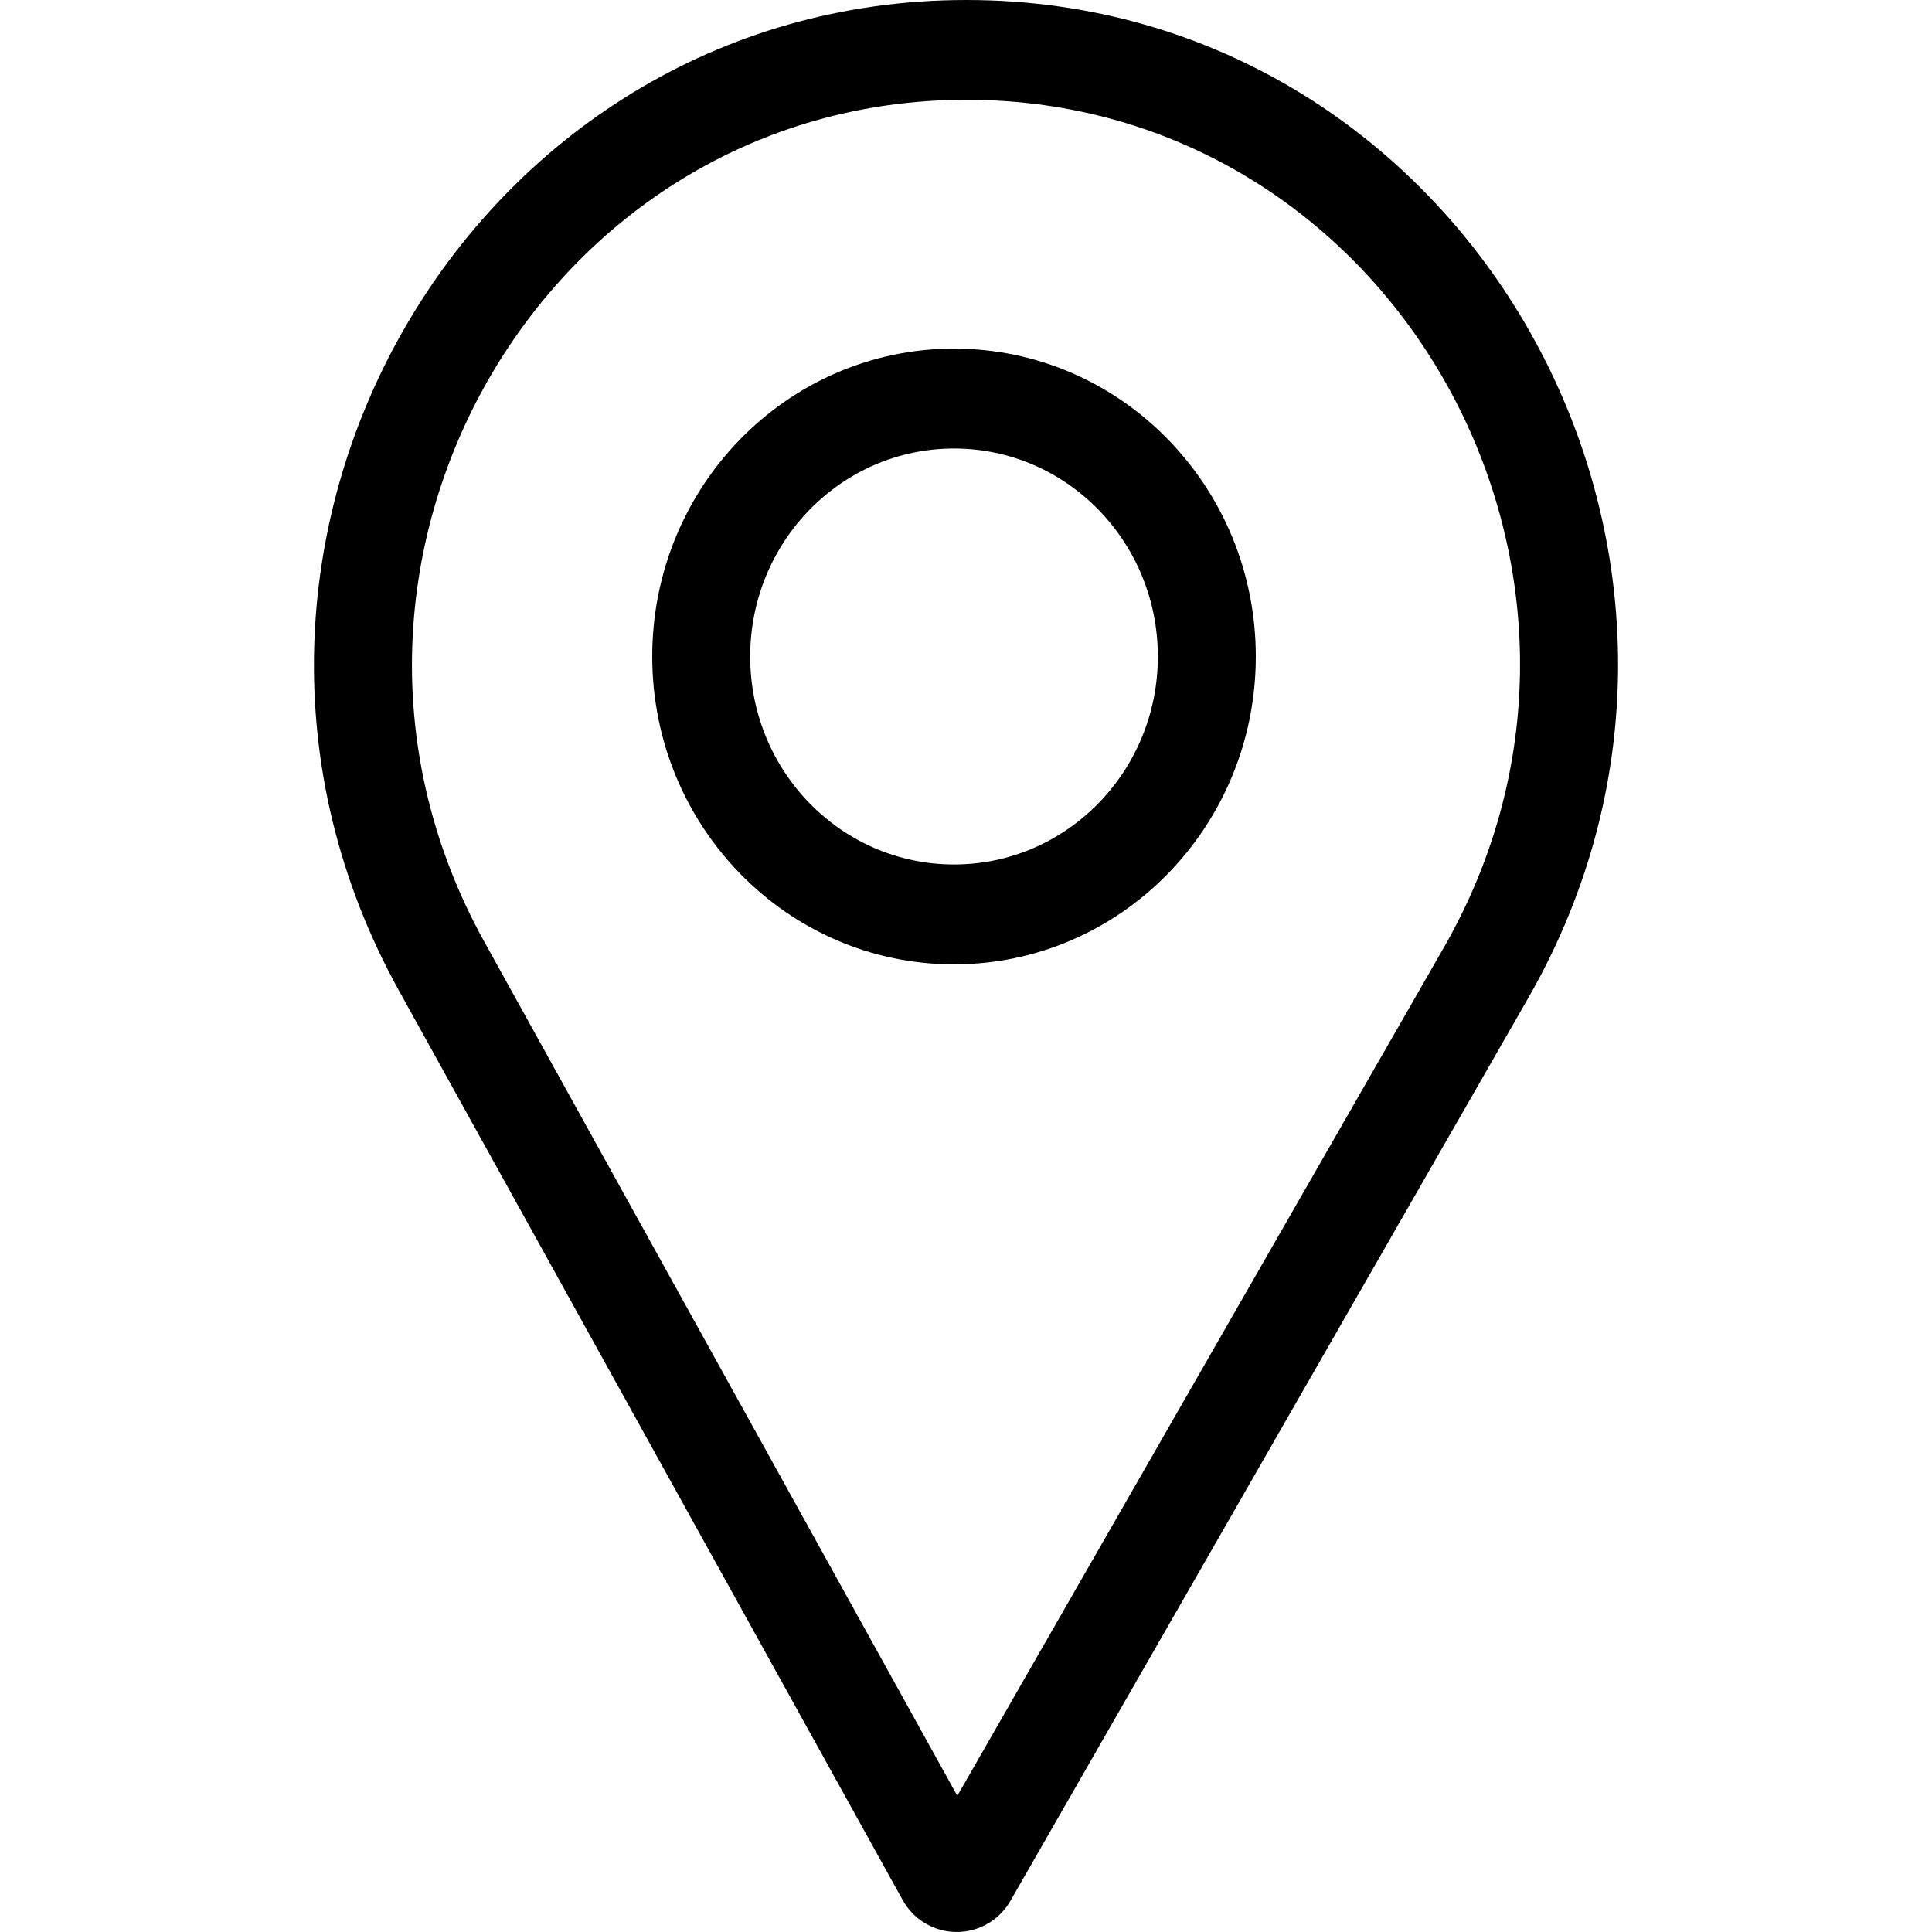
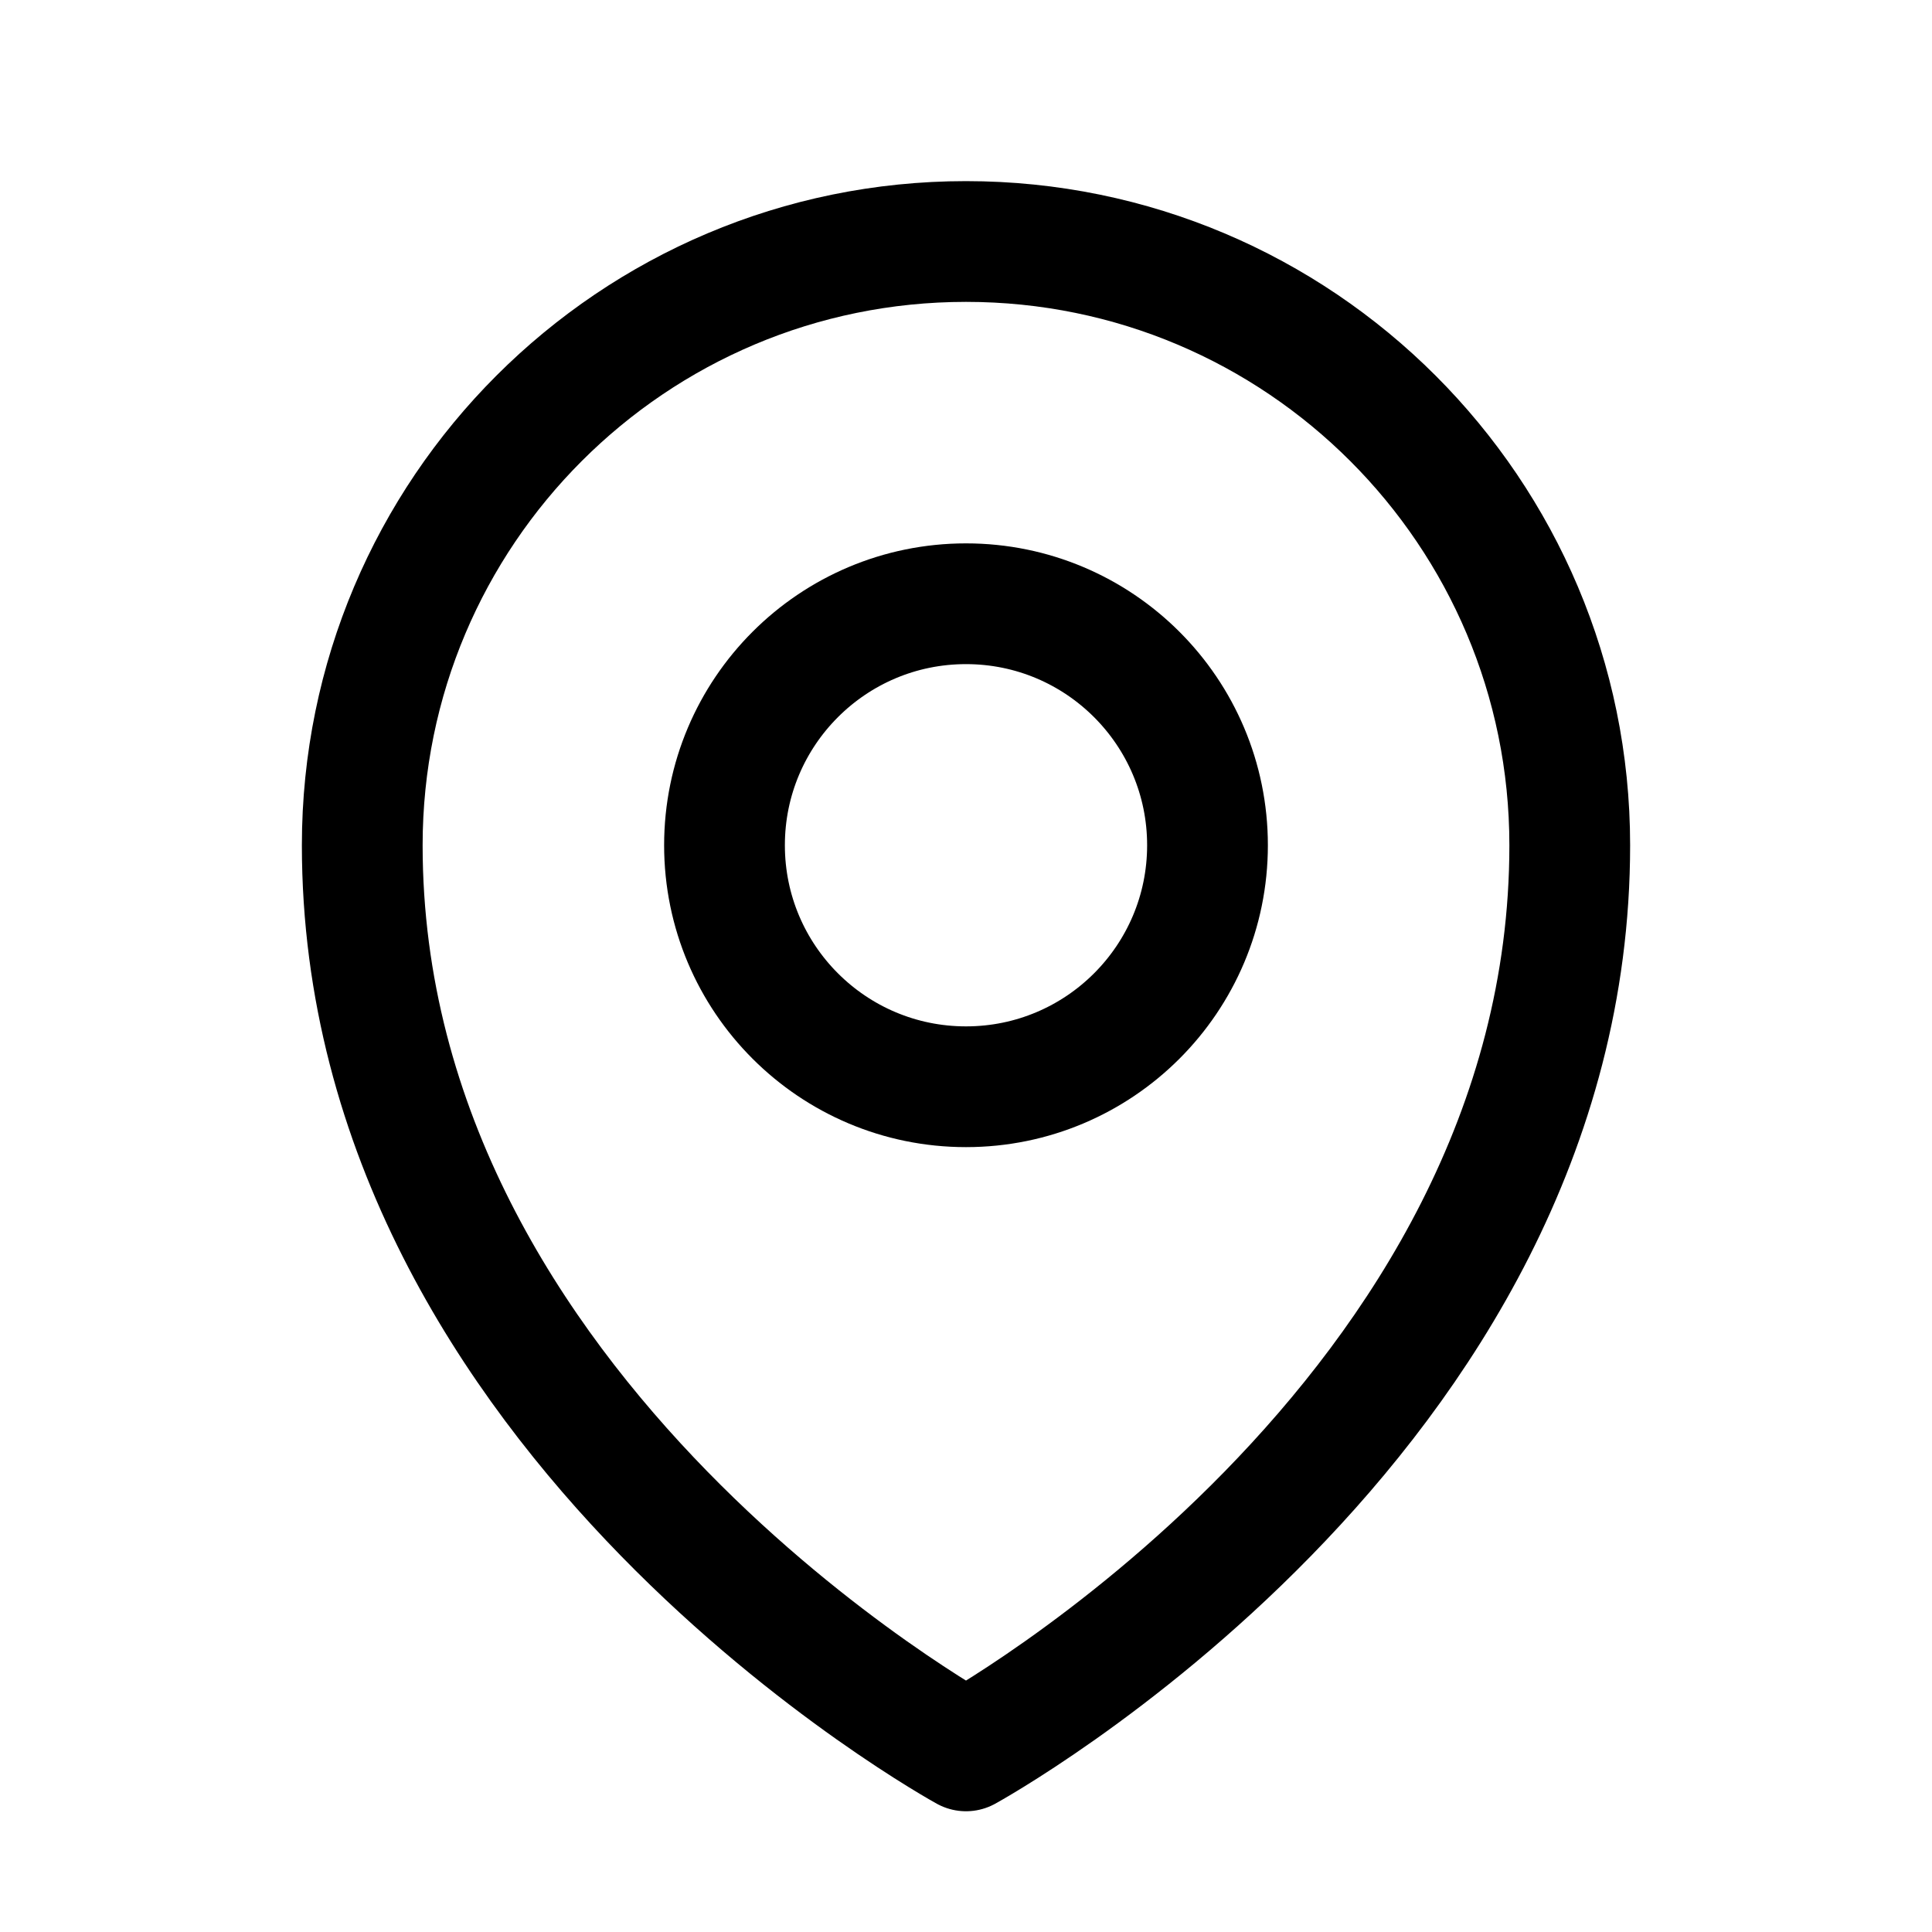
- <svg xmlns="http://www.w3.org/2000/svg" class="icon icon-accordion icon-map-pin" viewBox="0 0 20 20">
-   <path fill-rule="evenodd" d="m9.91 18.59 5.036-8.78c2.228-3.886-.525-8.777-4.942-8.777-4.385 0-7.147 4.822-4.992 8.713zM10.004 0C4.845 0 1.593 5.673 4.13 10.255l5.212 9.41a.64.64 0 0 0 1.12.009l5.358-9.342C18.445 5.755 15.202 0 10.004 0" />
-   <path d="M13 6.796c0 1.76-1.399 3.187-3.124 3.187S6.752 8.556 6.752 6.796s1.399-3.187 3.124-3.187S13 5.036 13 6.796M9.876 8.949c1.166 0 2.11-.964 2.11-2.153s-.944-2.153-2.11-2.153-2.11.964-2.11 2.153.944 2.153 2.11 2.153" />
+ <svg xmlns="http://www.w3.org/2000/svg" fill="none" viewBox="0 0 24 24" stroke-width="1.5" stroke="currentColor" class="size-6">
+   <path stroke-linecap="round" stroke-linejoin="round" d="M15 10.5a3 3 0 1 1-6 0 3 3 0 0 1 6 0Z" />
+   <path stroke-linecap="round" stroke-linejoin="round" d="M19.5 10.5c0 7.142-7.5 11.25-7.5 11.25S4.5 17.642 4.5 10.5a7.5 7.5 0 1 1 15 0Z" />
</svg>
